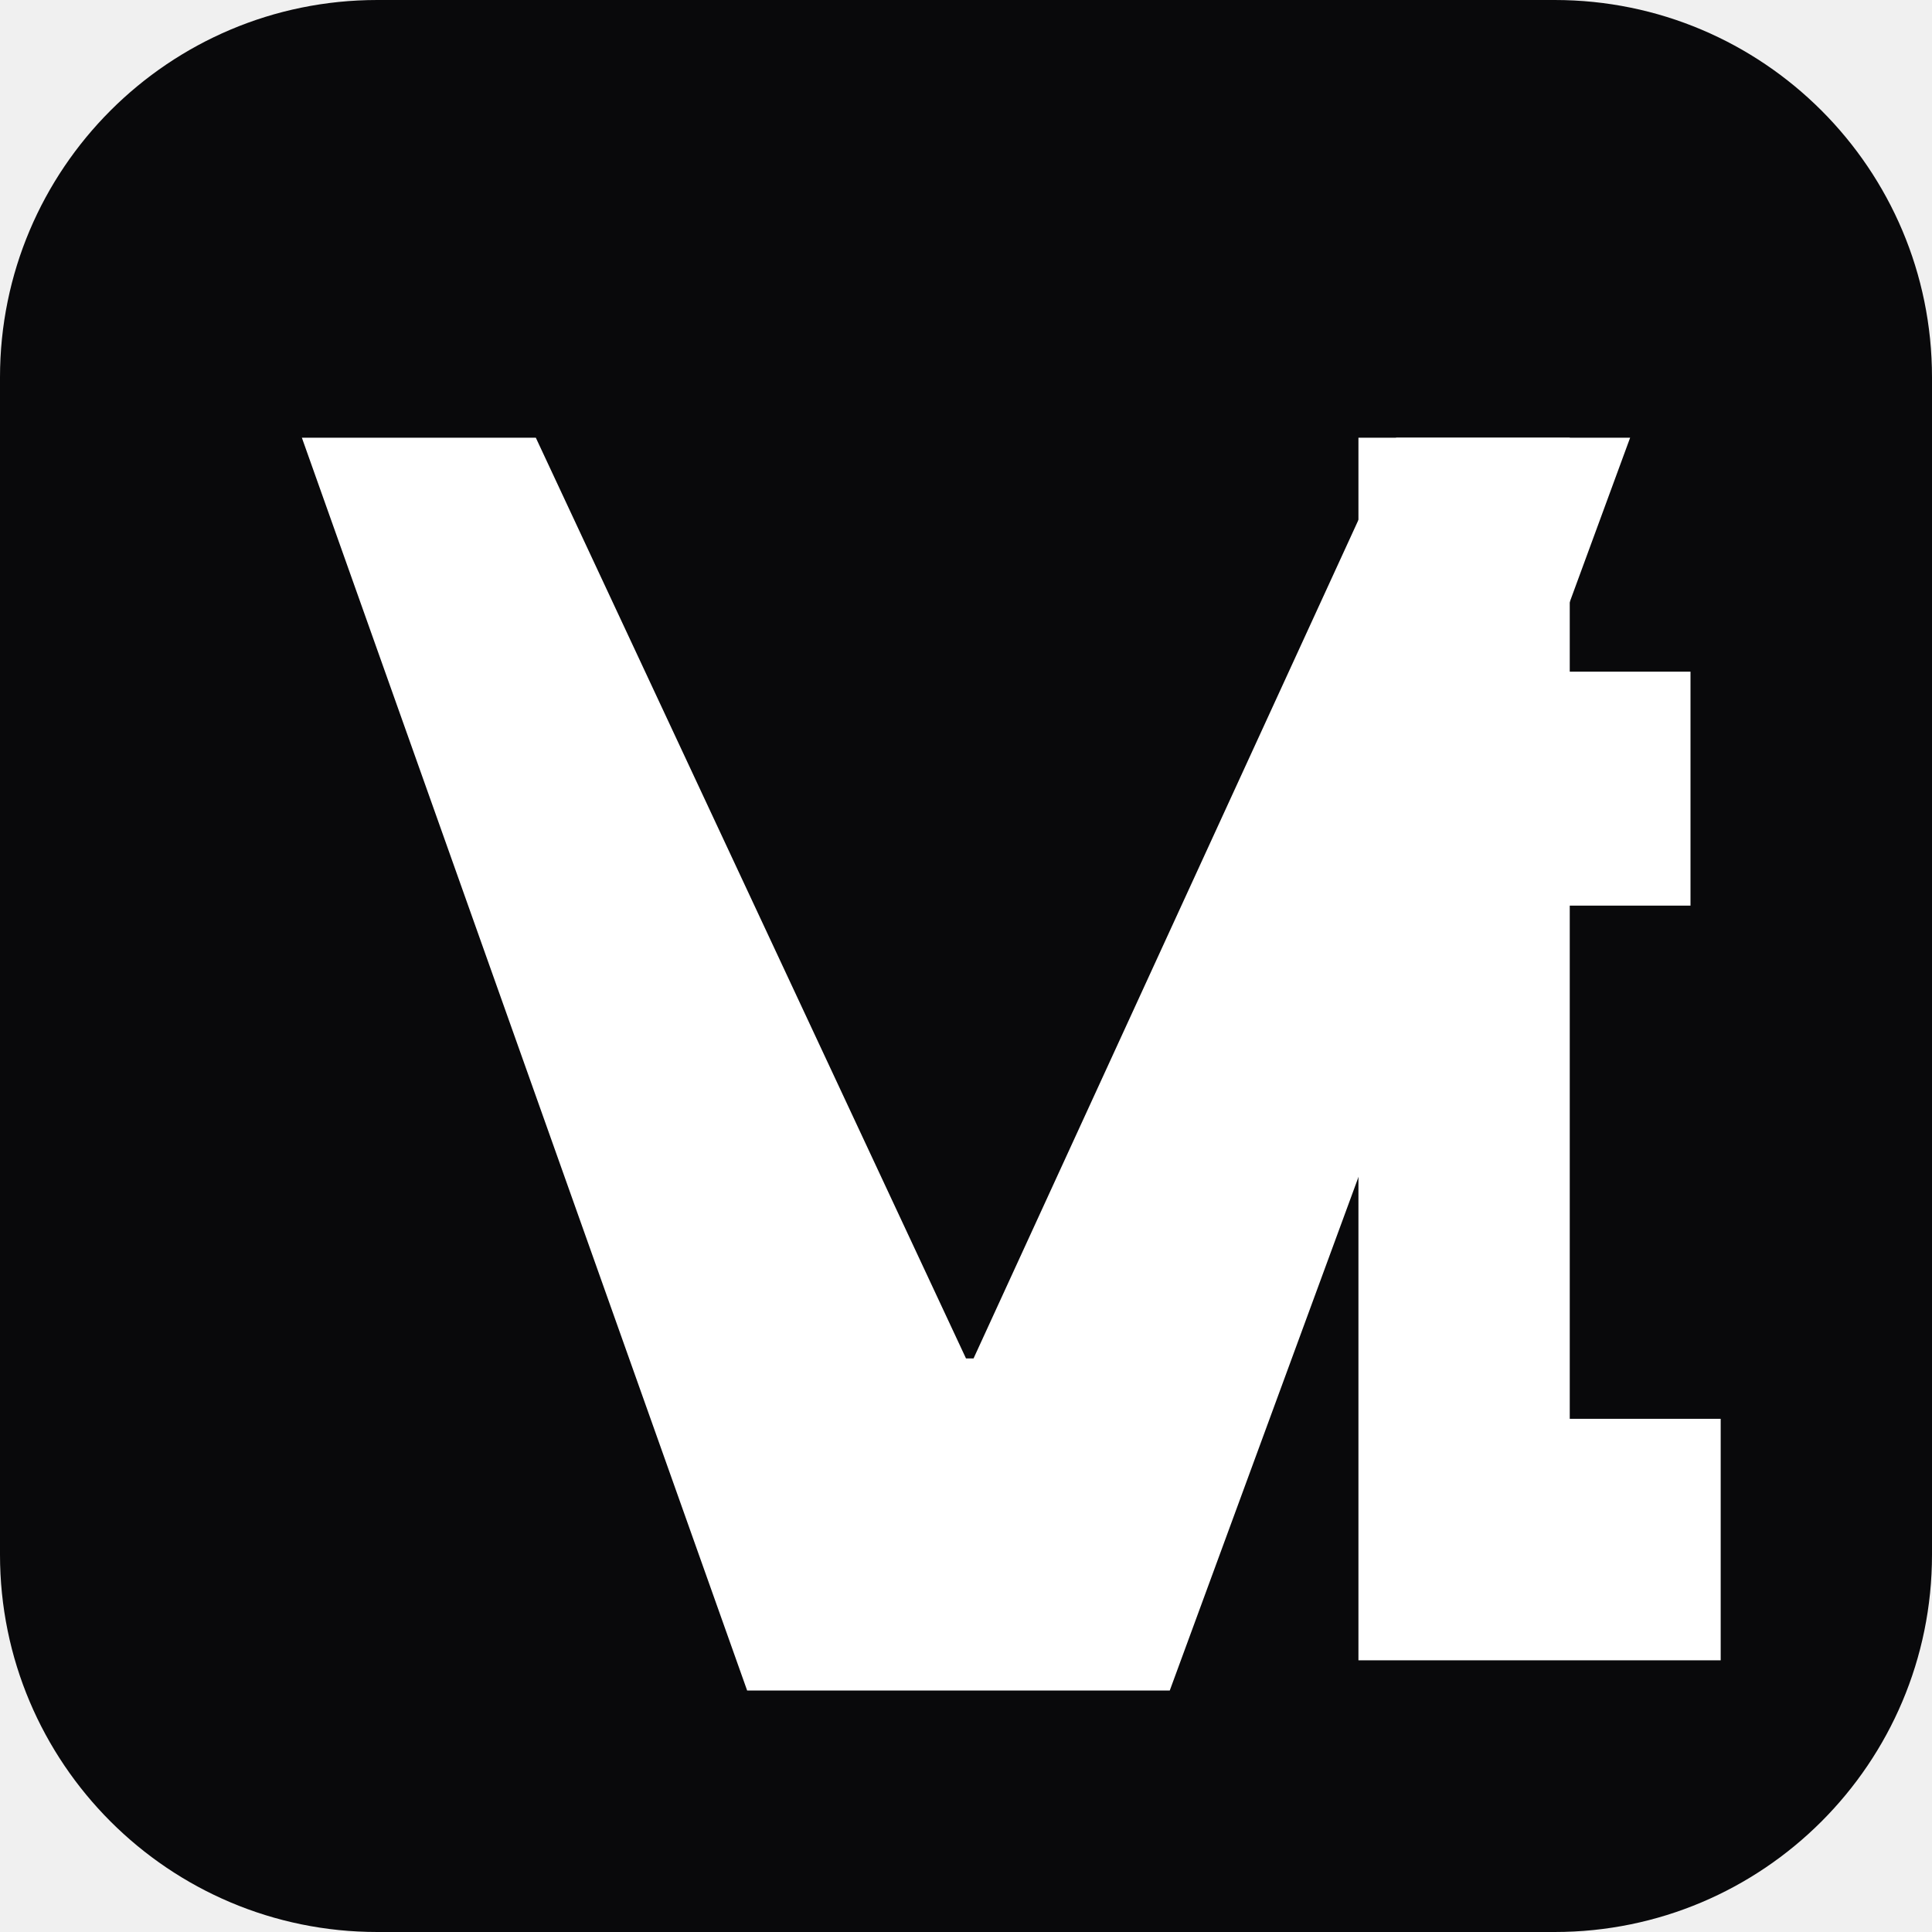
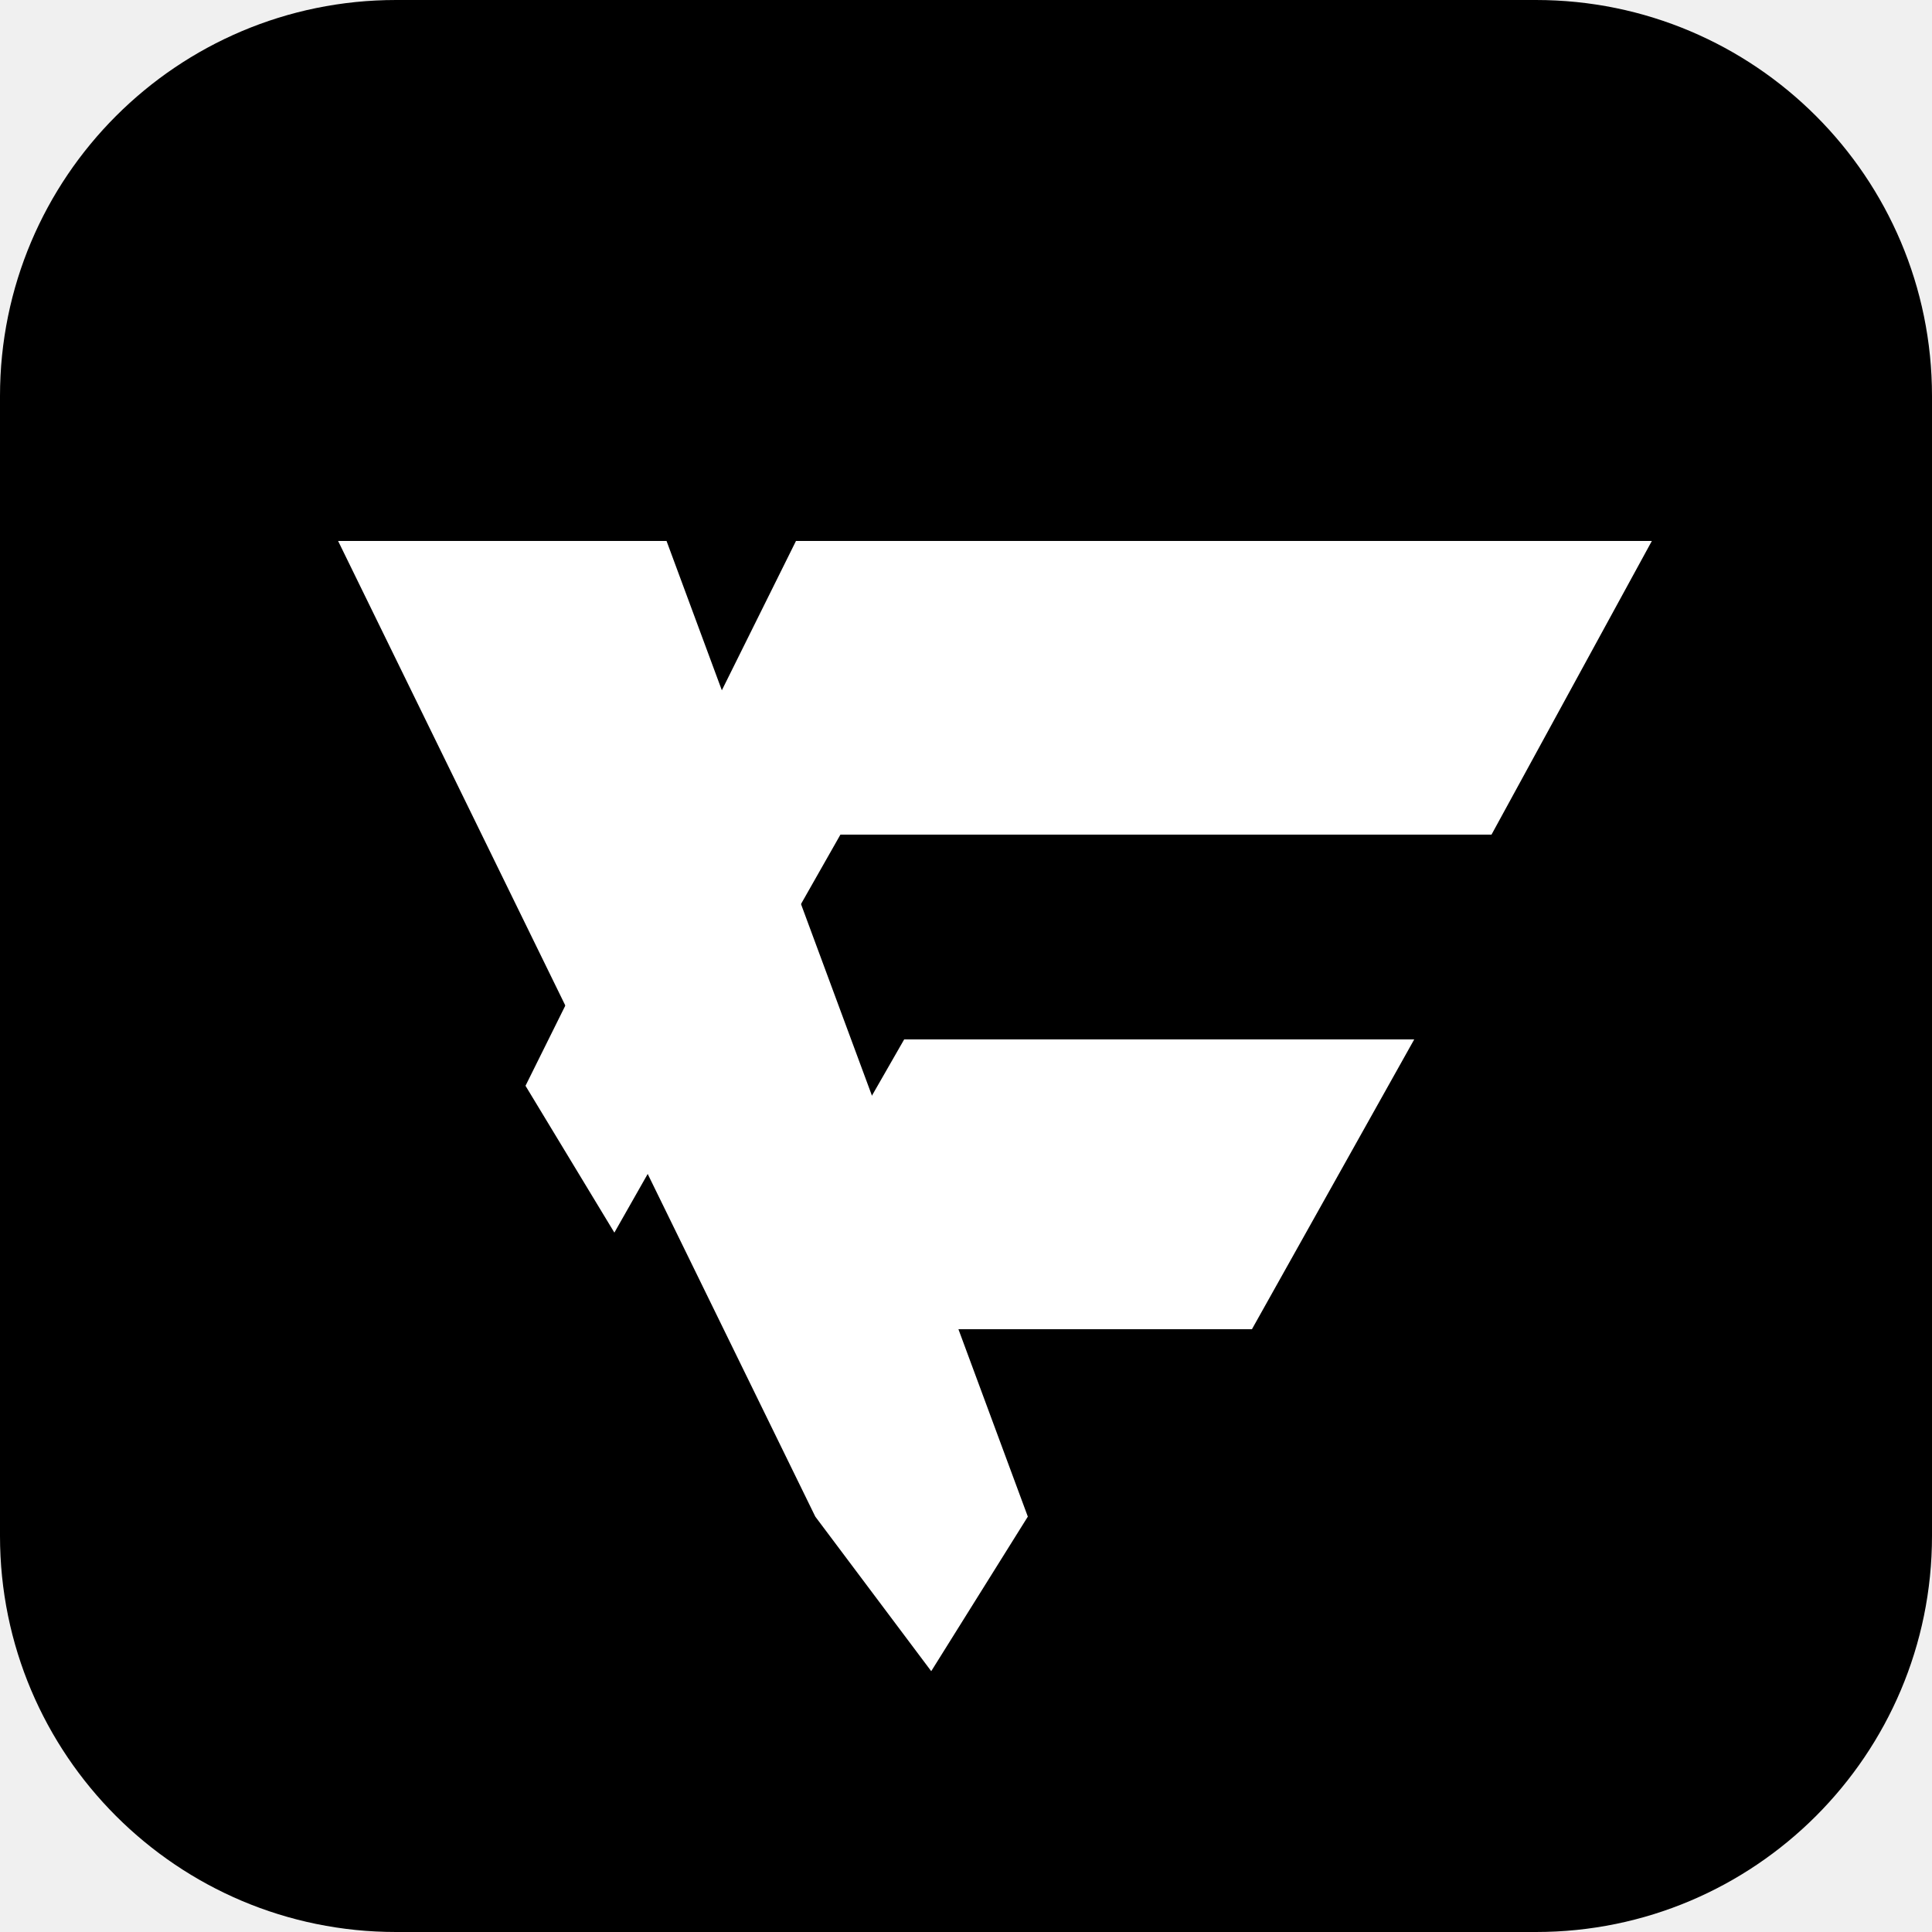
- <svg xmlns="http://www.w3.org/2000/svg" width="512" height="512" viewBox="0 0 512 512" fill="none">
-   <rect width="512" height="512" rx="100" fill="#09090B" />
+ <svg xmlns="http://www.w3.org/2000/svg" width="180" height="180" viewBox="0 0 100 100" fill="none">
+   <rect width="100" height="100" rx="20.5" fill="#000000" />
  <g fill="#FFFFFF">
-     <path d="M80 116H142L256 360H258L370 116H432L310 448H198Z" />
-     <path d="M360 116H416V178H448V240H416V376H456V440H360Z" />
+     <path d="M 17.5 28 L 34.5 28 L 53.2 78.5 L 48.2 86.5 L 42.2 78.5 L 17.5 28 Z" />
+     <path d="M 41.2 28 L 85.5 28 L 77.2 43.2 L 43.5 43.2 L 31.8 63.8 L 27.2 56.2 L 41.2 28 Z" />
+     <path d="M 46.8 53.8 L 73.2 53.8 L 64.8 68.8 L 38.2 68.8 L 46.8 53.8 Z" />
  </g>
</svg>
